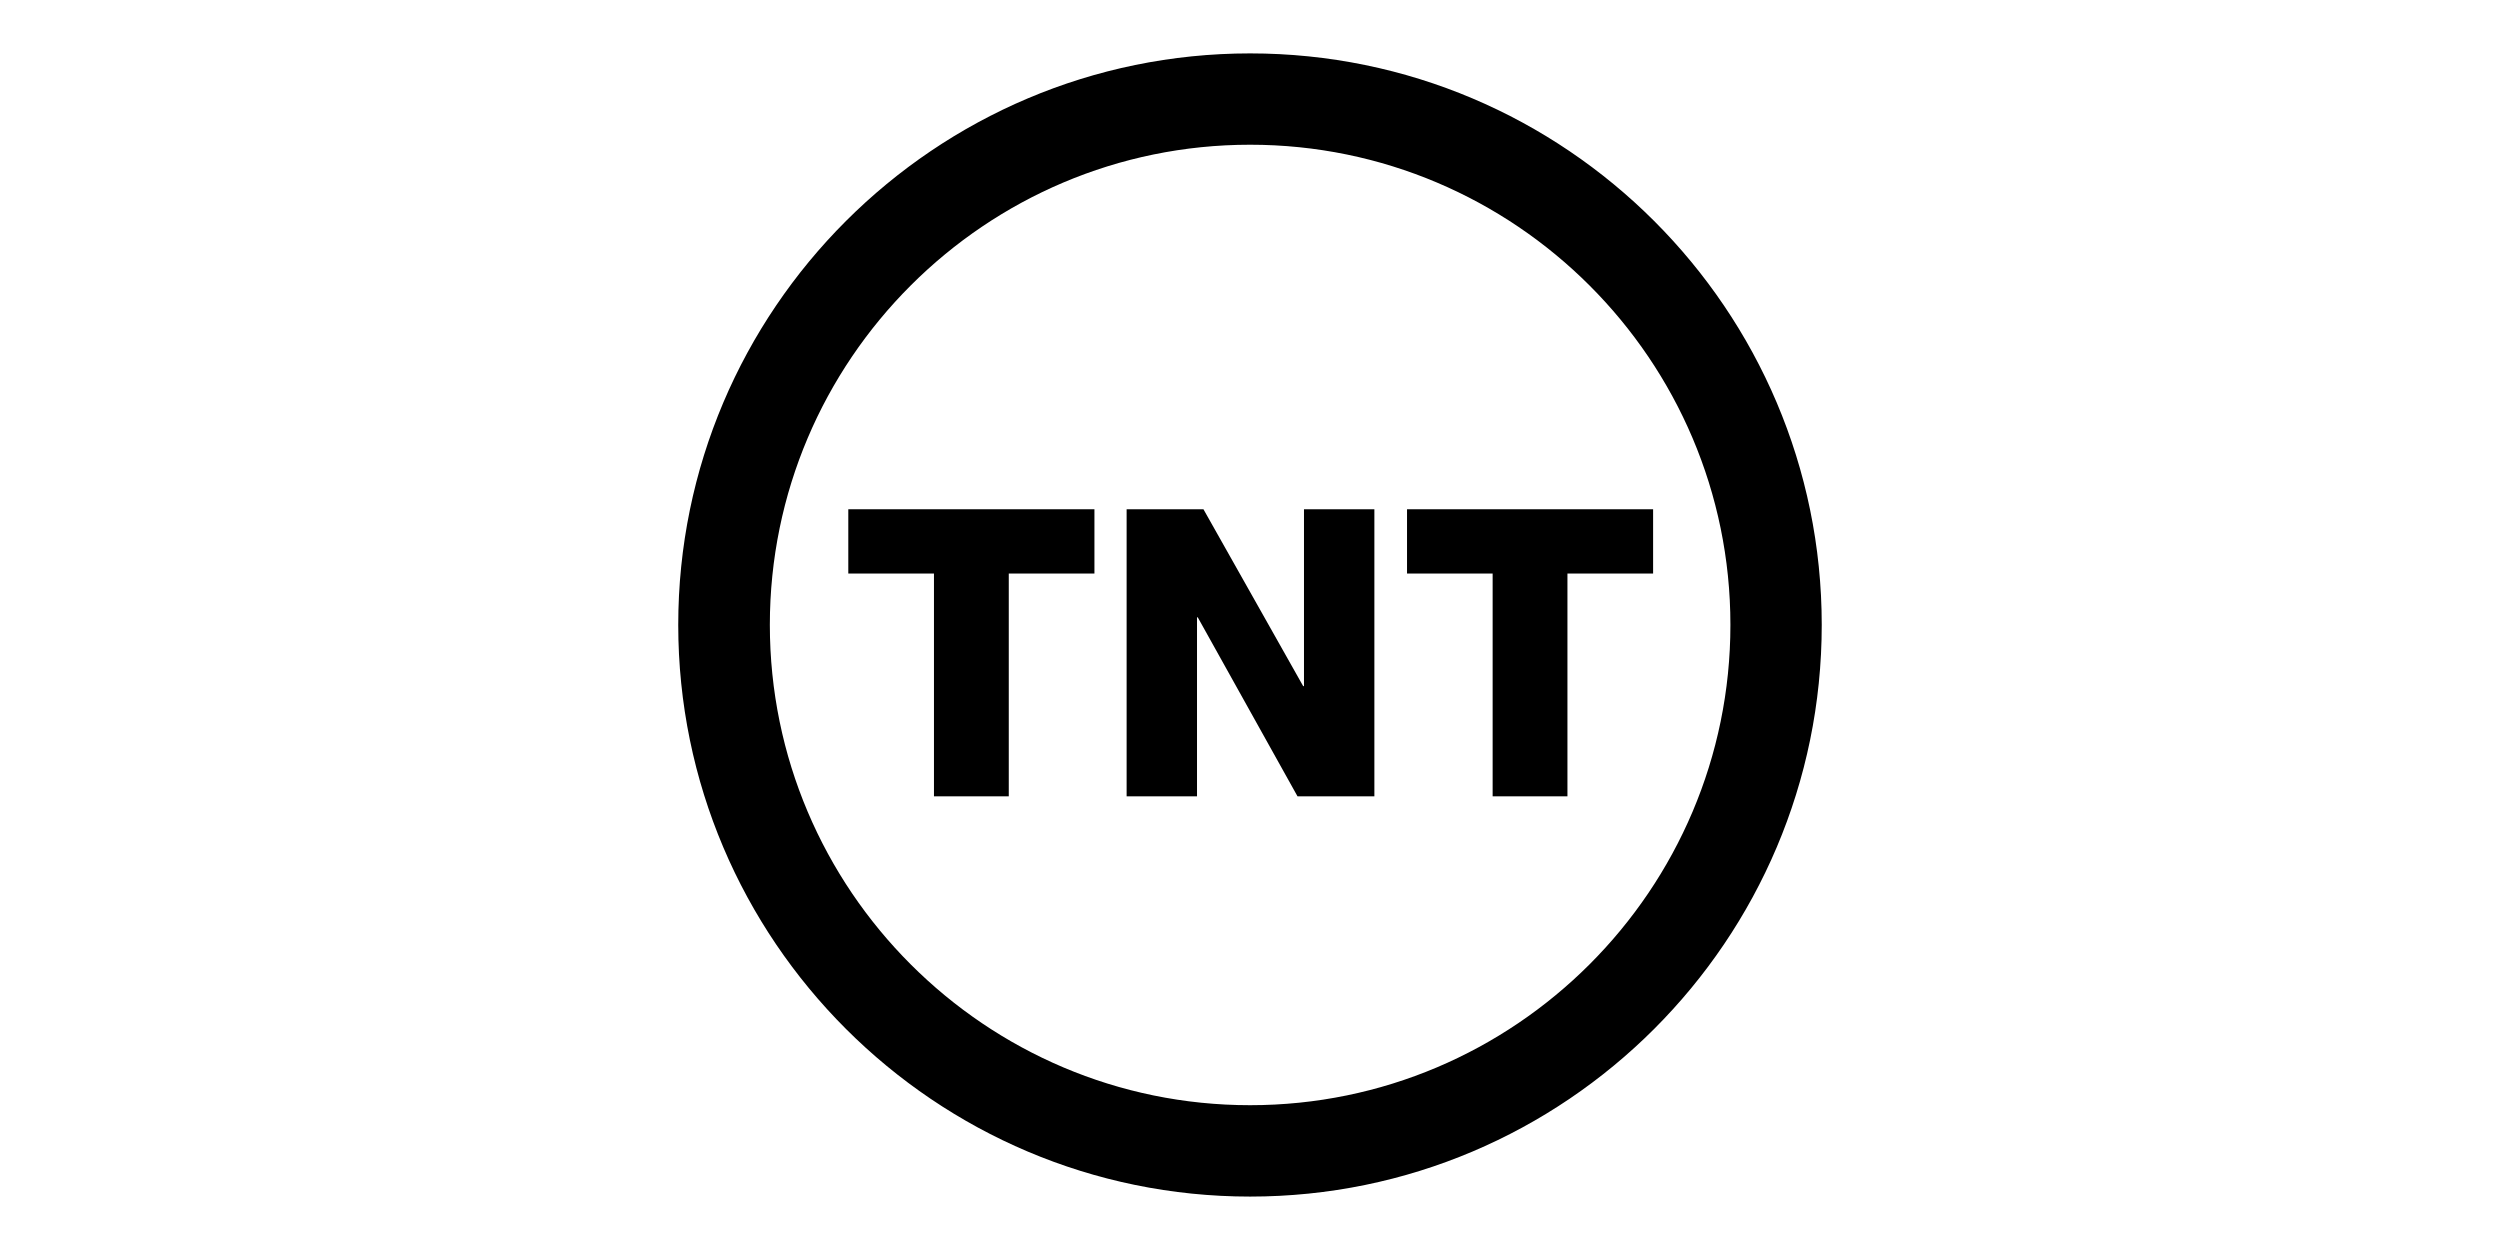
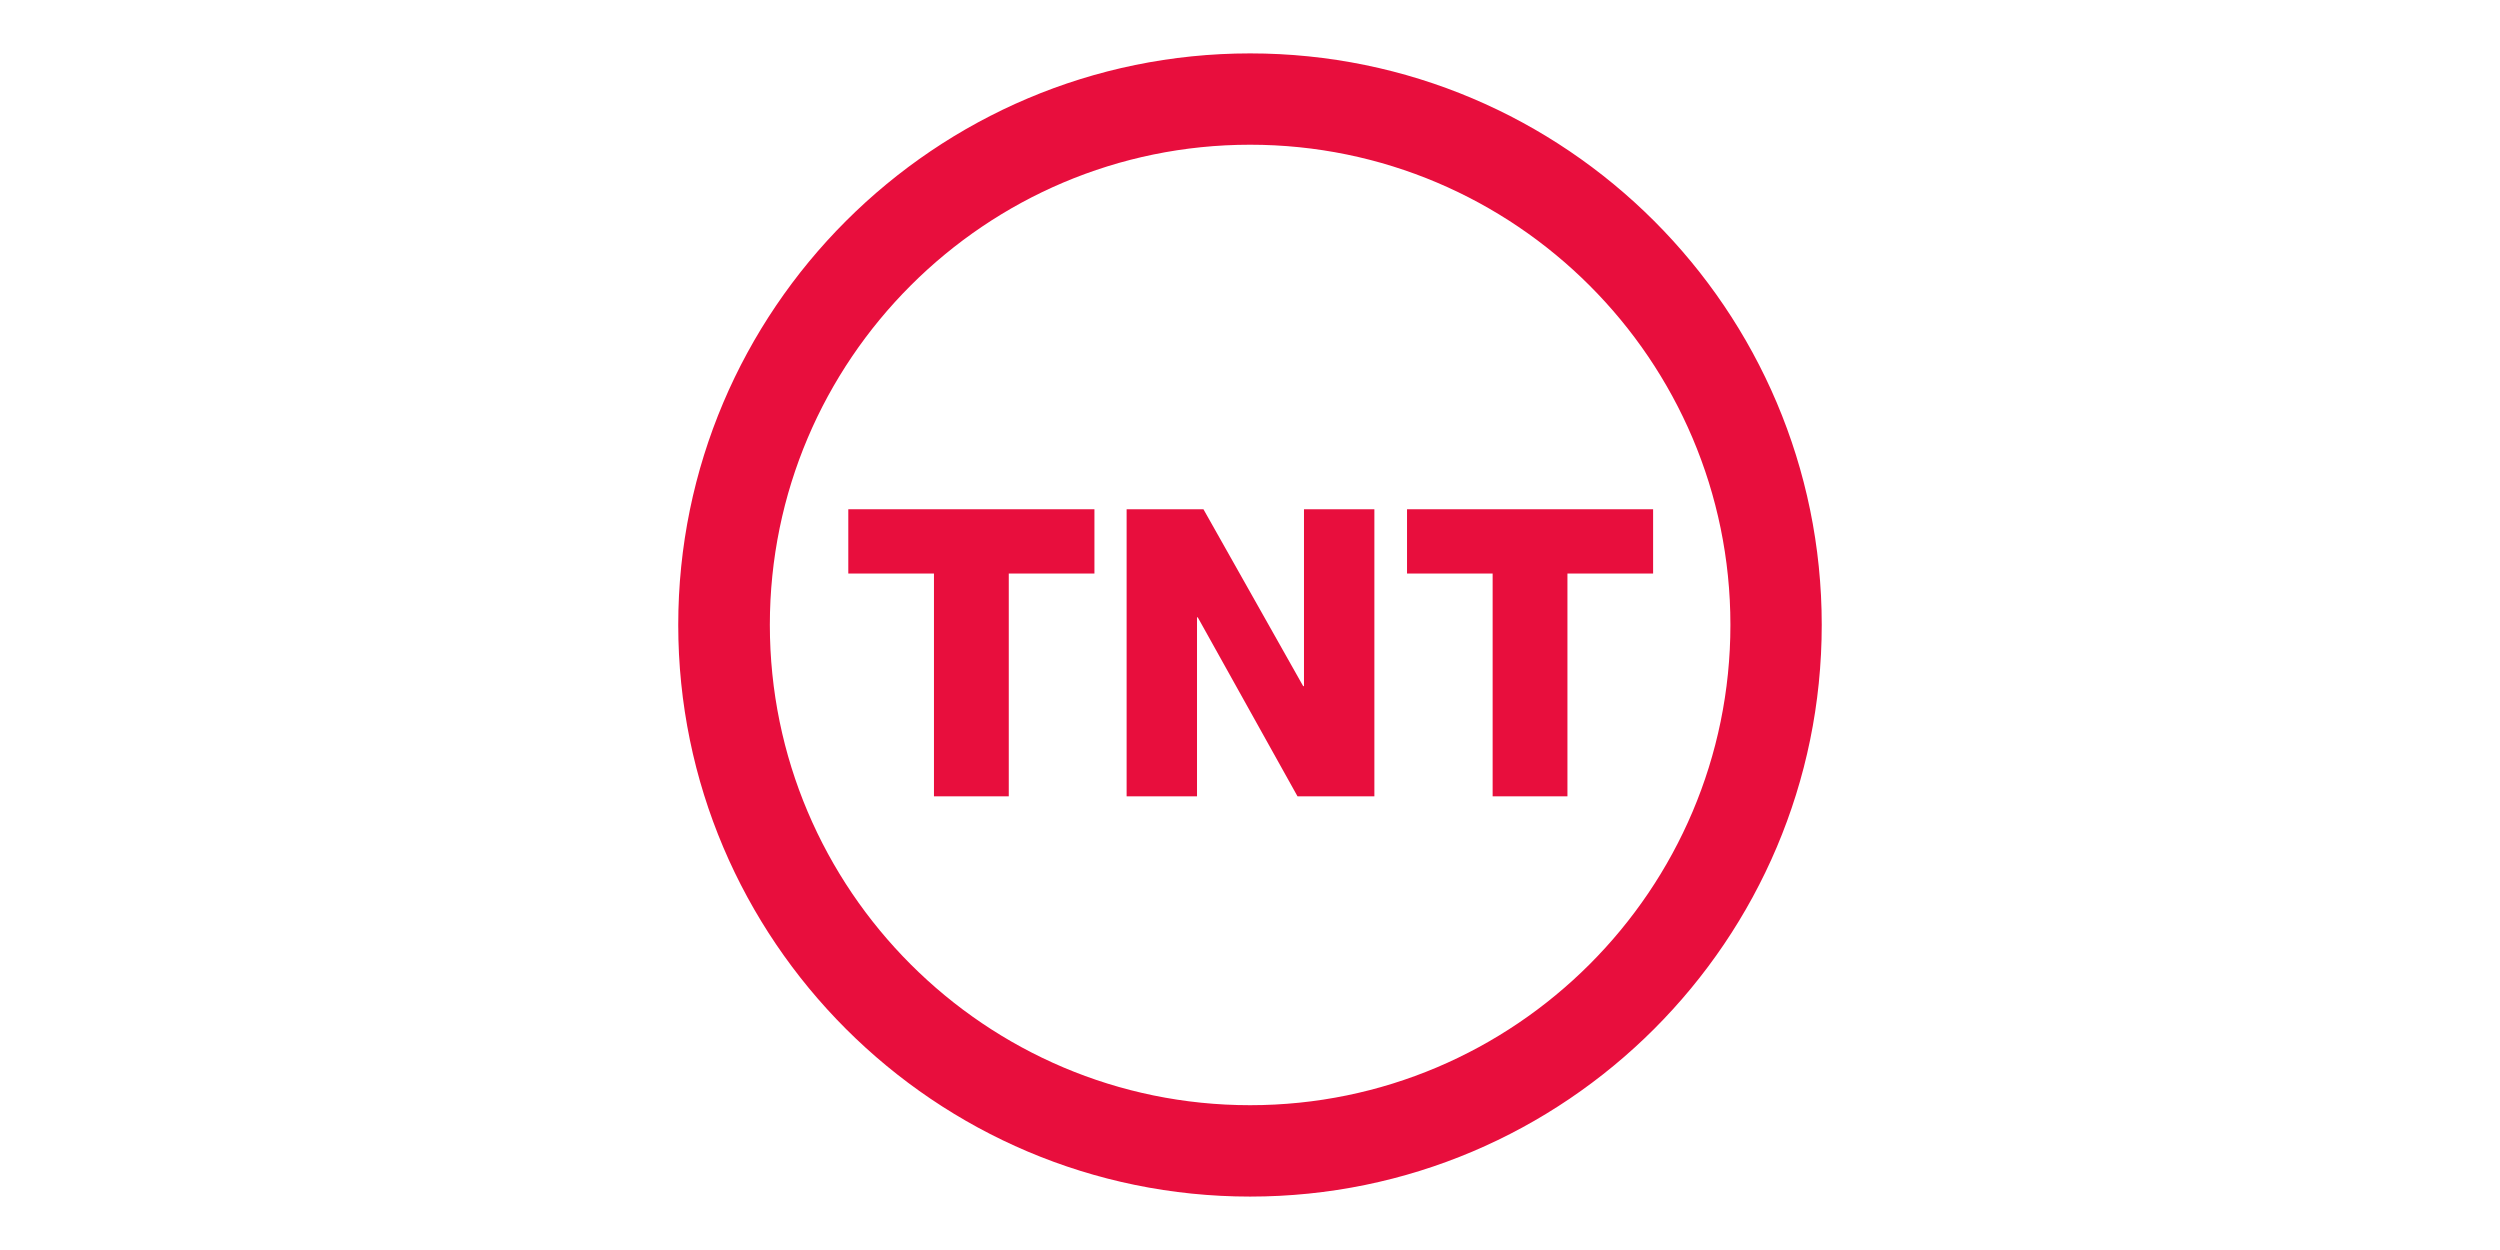
<svg xmlns="http://www.w3.org/2000/svg" version="1.1" width="128" height="64">
-   <g stroke="null">
-     <path fill="#000000" fill-rule="nonzero" d="m34.726,31.994c0,16.142 13.143,29.271 29.279,29.271c16.142,0 29.268,-13.13 29.268,-29.271c0,-16.133 -13.127,-29.26 -29.268,-29.26c-16.136,0 -29.279,13.127 -29.279,29.26zm4.69,0c0,-13.557 11.033,-24.584 24.589,-24.584c13.559,0 24.592,11.027 24.592,24.584c0,13.56 -11.033,24.592 -24.592,24.592c-13.557,0 -24.589,-11.033 -24.589,-24.592" />
-     <path fill="#000000" fill-rule="nonzero" d="m56.035,29.365l-4.386,0l0,11.407l-3.83,0l0,-11.407l-4.386,0l0,-3.291l12.602,0l0,3.291" />
-     <path fill="#000000" fill-rule="nonzero" d="m57.682,26.073l3.934,0l5.106,9.056l0.042,0l0,-9.056l3.604,0l0,14.698l-3.936,0l-5.106,-9.162l-0.039,0l0,9.162l-3.604,0l0,-14.698" />
-     <path fill="#000000" fill-rule="nonzero" d="m84.639,29.365l-4.386,0l0,11.407l-3.83,0l0,-11.407l-4.383,0l0,-3.291l12.599,0l0,3.291" />
+   <g>
+     <path fill="#E80E3D" fill-rule="nonzero" d="m34.726,31.994c0,16.142 13.143,29.271 29.279,29.271c16.142,0 29.268,-13.13 29.268,-29.271c0,-16.133 -13.127,-29.26 -29.268,-29.26c-16.136,0 -29.279,13.127 -29.279,29.26zm4.69,0c0,-13.557 11.033,-24.584 24.589,-24.584c13.559,0 24.592,11.027 24.592,24.584c0,13.56 -11.033,24.592 -24.592,24.592c-13.557,0 -24.589,-11.033 -24.589,-24.592" />
+     <path fill="#E80E3D" fill-rule="nonzero" d="m56.035,29.365l-4.386,0l0,11.407l-3.83,0l0,-11.407l-4.386,0l0,-3.291l12.602,0l0,3.291" />
+     <path fill="#E80E3D" fill-rule="nonzero" d="m57.682,26.073l3.934,0l5.106,9.056l0.042,0l0,-9.056l3.604,0l0,14.698l-3.936,0l-5.106,-9.162l-0.039,0l0,9.162l-3.604,0l0,-14.698" />
+     <path fill="#E80E3D" fill-rule="nonzero" d="m84.639,29.365l-4.386,0l0,11.407l-3.83,0l0,-11.407l-4.383,0l0,-3.291l12.599,0l0,3.291" />
  </g>
</svg>
